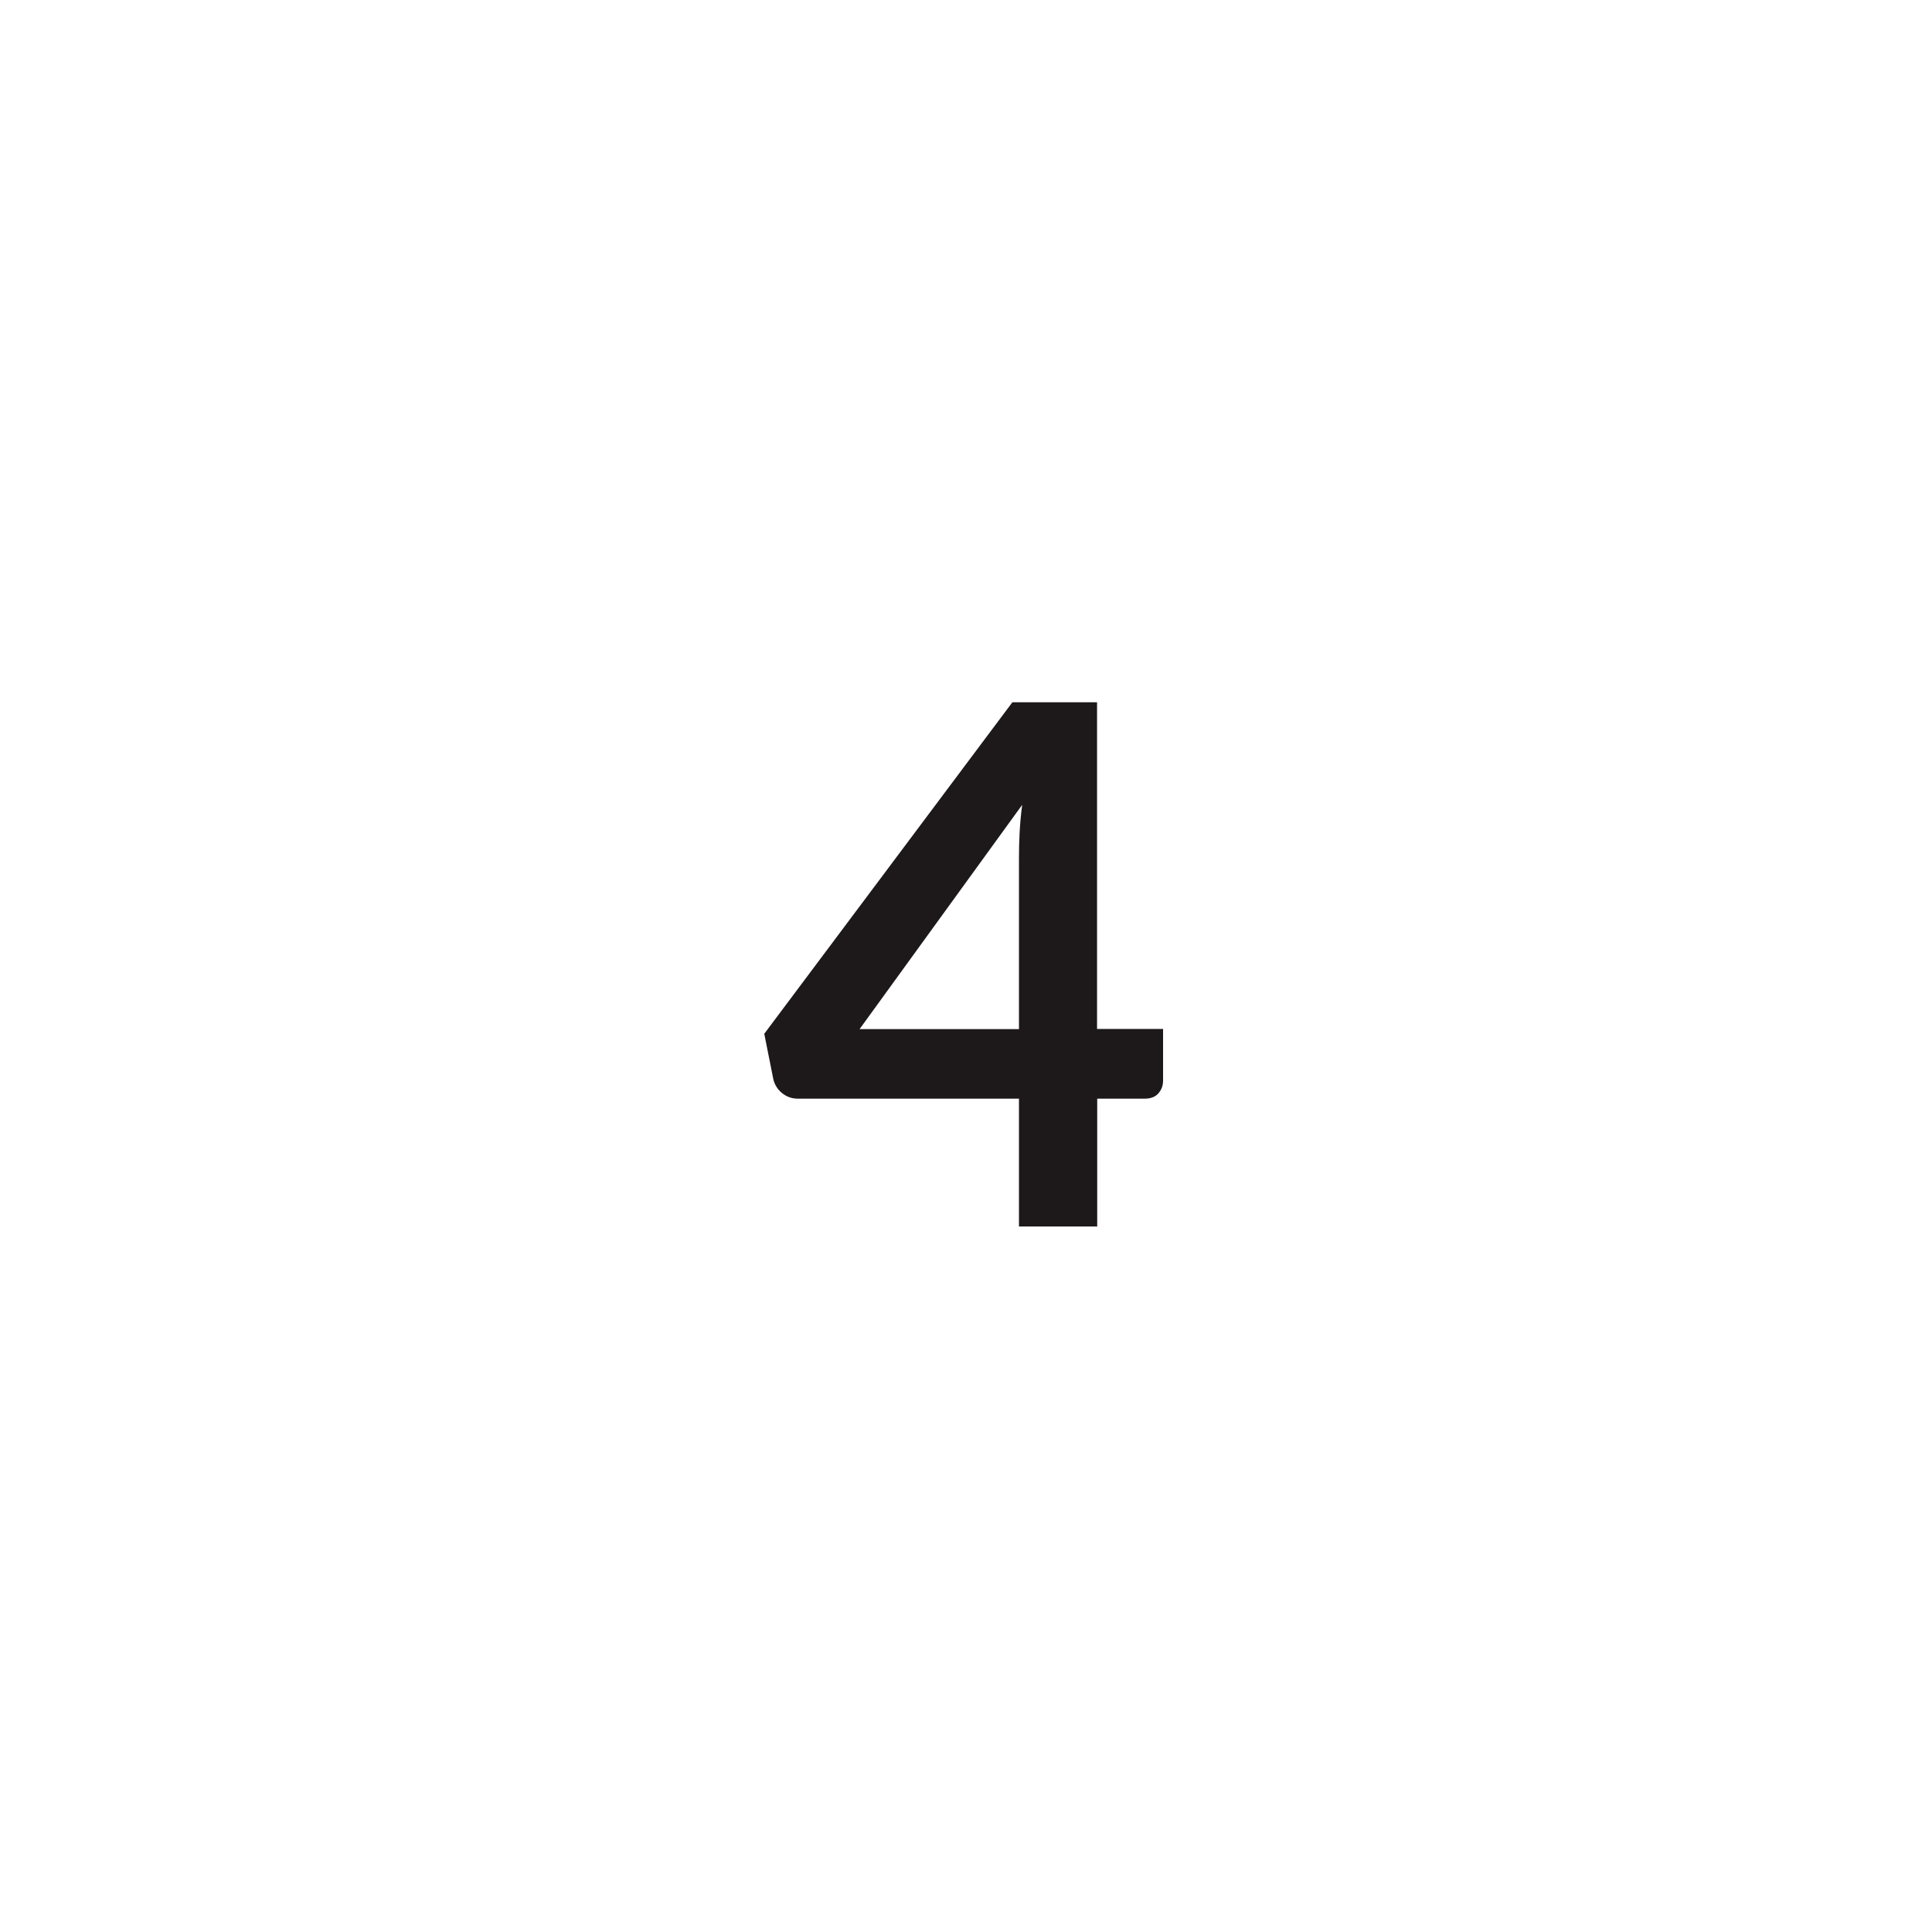
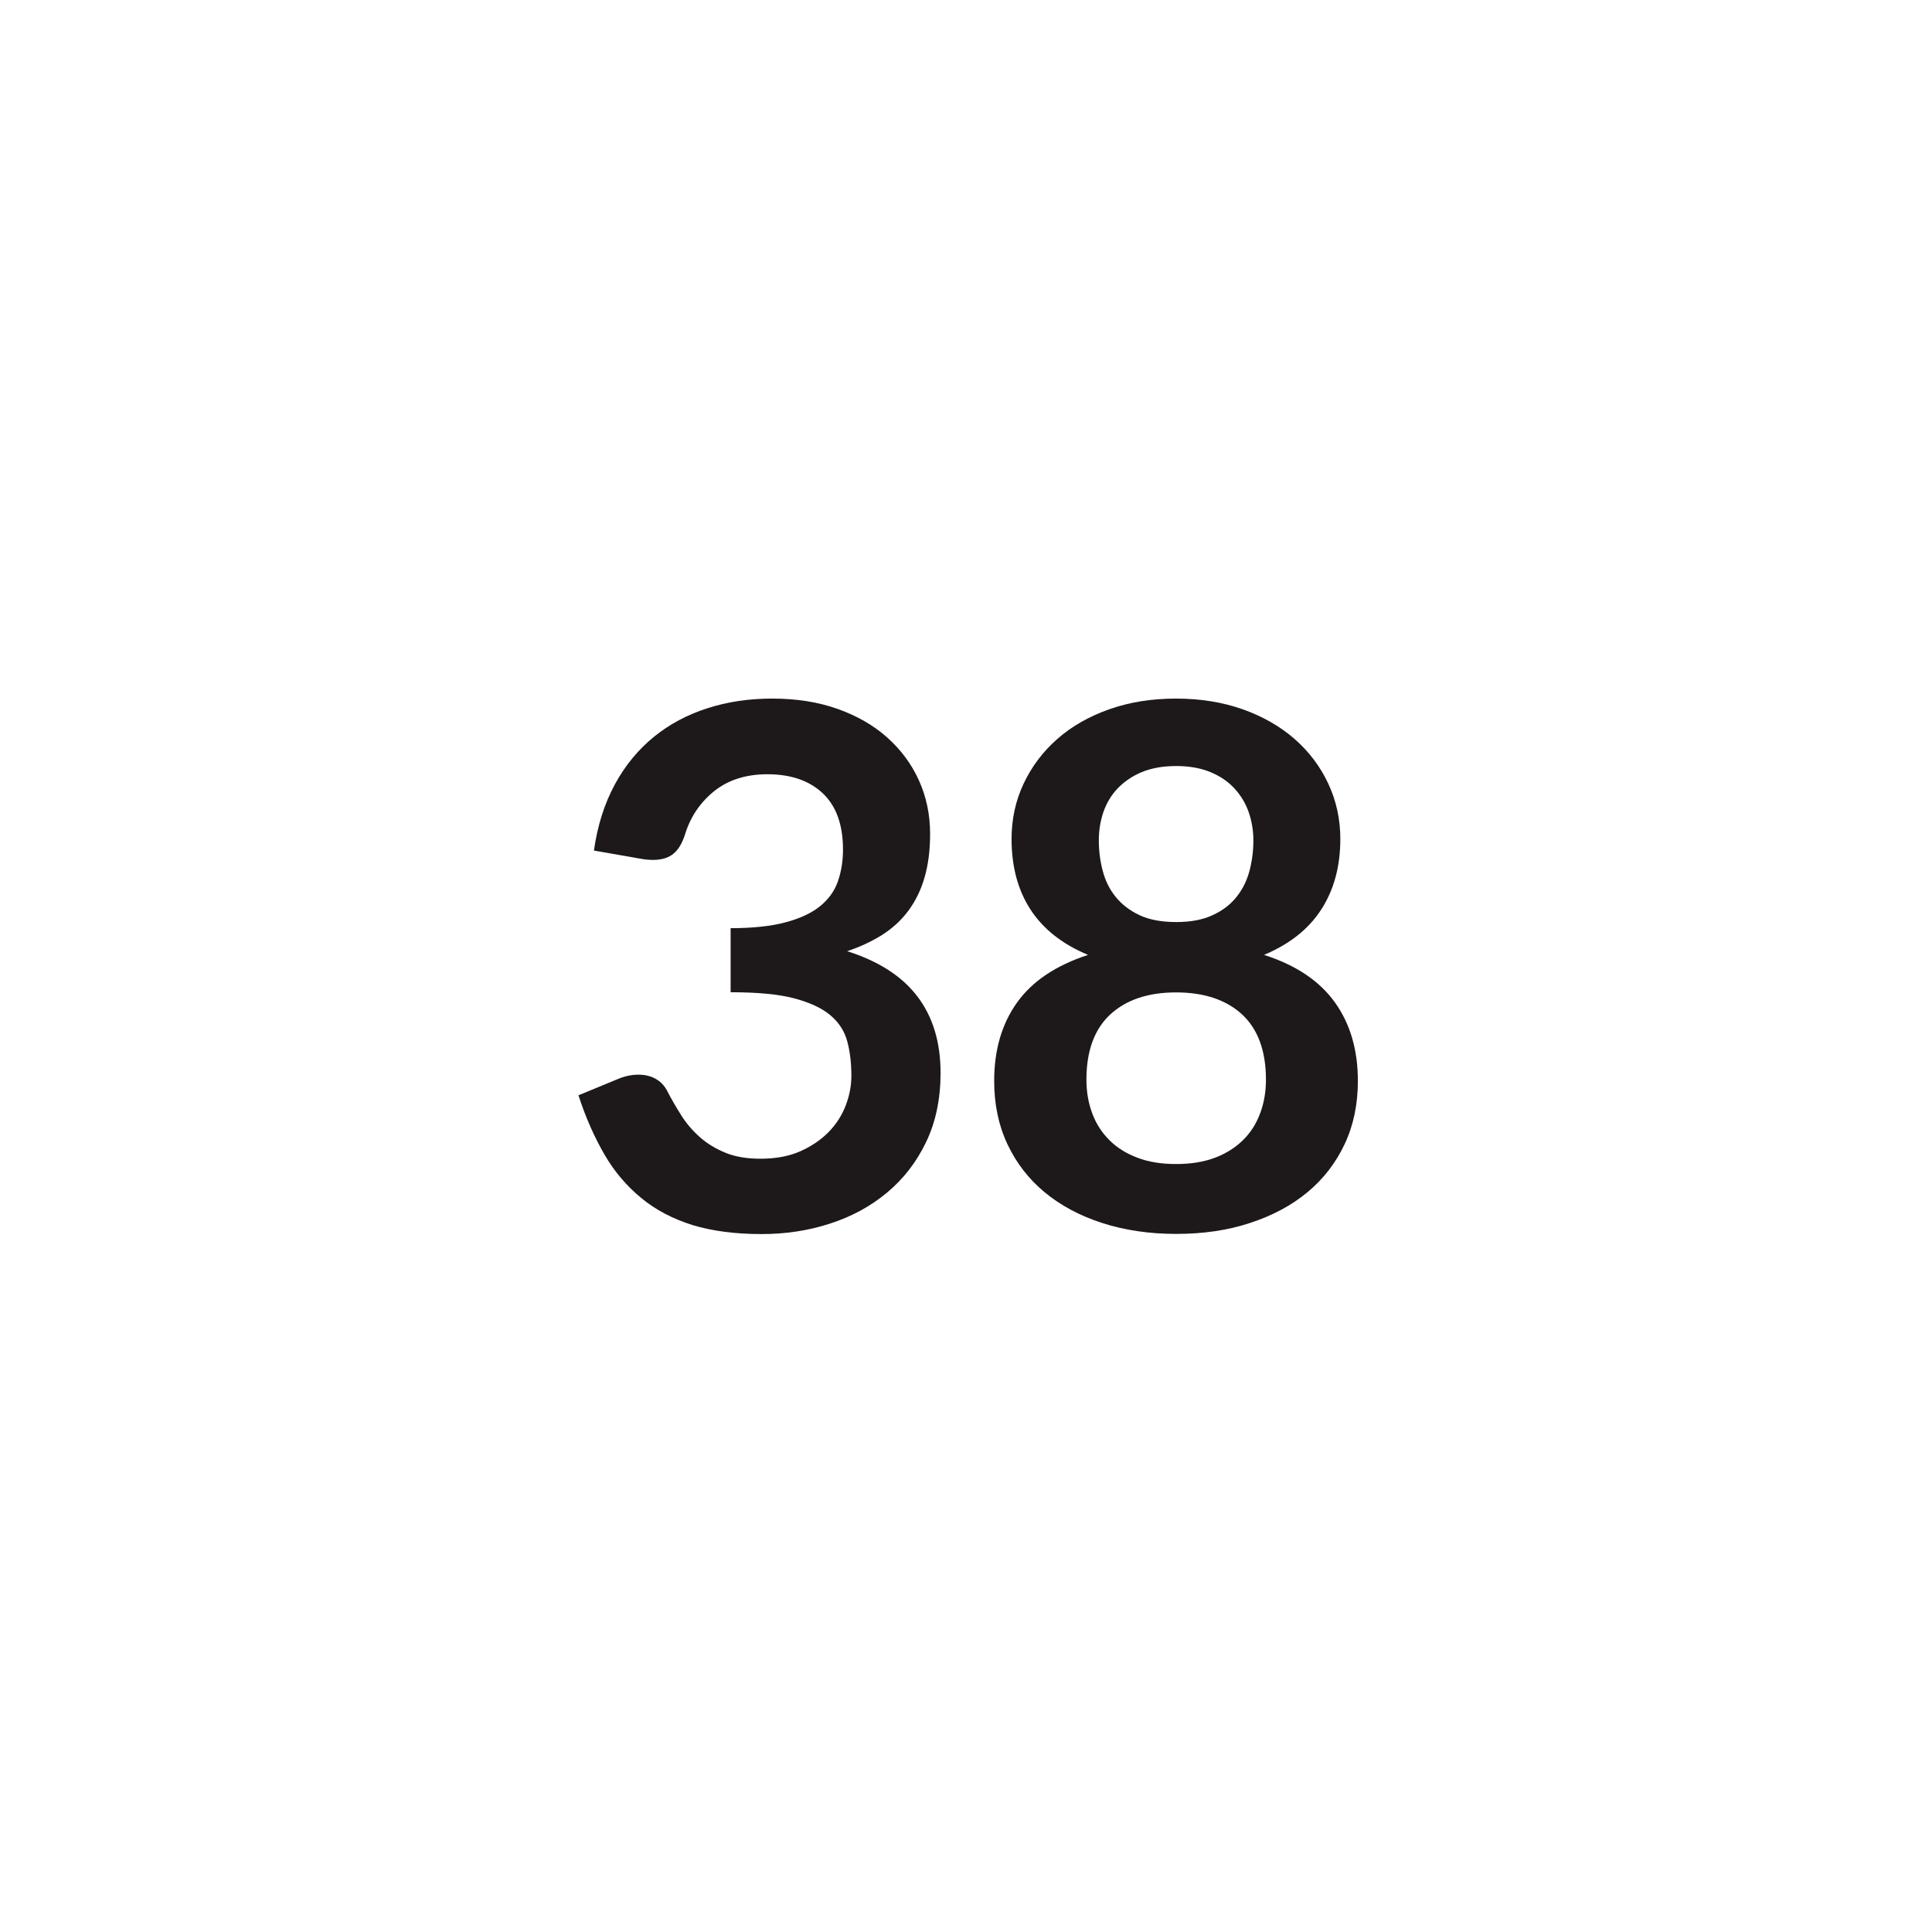
<svg xmlns="http://www.w3.org/2000/svg" version="1.1" id="Layer_1" x="0px" y="0px" viewBox="0 0 120 120" style="enable-background:new 0 0 120 120;" xml:space="preserve">
  <style type="text/css">
	.st0{display:none;}
	.st1{fill:#1D191A;}
- 	.st2{fill:#231F20;}
- 	.st3{fill:none;stroke:#1D191A;stroke-width:3;stroke-miterlimit:10;}
+ 	.st2{fill:none;}
</style>
  <g>
-     <g>
-       <path class="st1" d="M68.14,63.91h4.1v3.22c0,0.3-0.1,0.56-0.29,0.78s-0.48,0.33-0.85,0.33h-2.95v7.94h-4.86v-7.94H49.56    c-0.38,0-0.71-0.12-0.99-0.35s-0.46-0.52-0.54-0.87l-0.56-2.81l15.41-20.59h5.26V63.91z M63.29,53.27c0-0.48,0.01-1,0.04-1.55    c0.03-0.56,0.08-1.13,0.16-1.73l-10.1,13.93h9.9V53.27z" />
-     </g>
+     <path class="st1" d="M47.96,43.39c1.5,0,2.85,0.21,4.06,0.64c1.21,0.43,2.24,1.02,3.09,1.78c0.85,0.76,1.51,1.65,1.97,2.67   c0.46,1.02,0.69,2.12,0.69,3.31c0,1.04-0.12,1.95-0.35,2.73c-0.23,0.79-0.57,1.47-1.01,2.06s-0.98,1.08-1.62,1.49   c-0.64,0.4-1.36,0.74-2.17,1.01c1.95,0.62,3.4,1.55,4.36,2.81c0.96,1.26,1.44,2.84,1.44,4.75c0,1.62-0.3,3.05-0.9,4.3   c-0.6,1.25-1.41,2.29-2.43,3.14c-1.02,0.85-2.2,1.49-3.54,1.92c-1.34,0.44-2.76,0.65-4.26,0.65c-1.63,0-3.06-0.19-4.28-0.56   c-1.21-0.38-2.27-0.93-3.17-1.67c-0.9-0.74-1.67-1.63-2.29-2.7s-1.17-2.29-1.62-3.69l2.45-1.01c0.42-0.18,0.85-0.27,1.28-0.27   c0.39,0,0.74,0.08,1.05,0.25c0.31,0.17,0.54,0.41,0.71,0.72c0.27,0.53,0.57,1.04,0.89,1.55c0.32,0.51,0.71,0.96,1.16,1.36   c0.45,0.4,0.98,0.72,1.59,0.97c0.61,0.25,1.33,0.37,2.17,0.37c0.95,0,1.77-0.15,2.47-0.46s1.29-0.71,1.77-1.2s0.83-1.05,1.06-1.65   s0.35-1.22,0.35-1.83c0-0.78-0.08-1.49-0.25-2.13c-0.17-0.64-0.51-1.18-1.04-1.63c-0.53-0.45-1.28-0.8-2.26-1.06   s-2.3-0.38-3.95-0.38v-3.98c1.36,0,2.5-0.12,3.4-0.36c0.9-0.24,1.62-0.57,2.15-1s0.9-0.94,1.11-1.54s0.32-1.26,0.32-1.98   c0-1.54-0.42-2.71-1.26-3.5c-0.84-0.79-1.99-1.18-3.44-1.18c-1.32,0-2.42,0.35-3.29,1.04c-0.87,0.7-1.48,1.59-1.82,2.69   c-0.18,0.57-0.43,0.98-0.74,1.22c-0.31,0.25-0.73,0.37-1.24,0.37c-0.24,0-0.5-0.02-0.76-0.07l-2.92-0.51   c0.22-1.56,0.66-2.93,1.3-4.11c0.64-1.18,1.45-2.16,2.42-2.95c0.97-0.79,2.08-1.38,3.33-1.78C45.18,43.59,46.52,43.39,47.96,43.39z   " />
+     <path class="st1" d="M73.05,76.64c-1.68,0-3.21-0.23-4.6-0.68c-1.39-0.45-2.58-1.09-3.57-1.91s-1.76-1.82-2.31-2.99   s-0.82-2.48-0.82-3.92c0-1.92,0.47-3.54,1.42-4.87c0.95-1.33,2.42-2.31,4.41-2.96c-1.59-0.66-2.78-1.6-3.57-2.81   c-0.79-1.21-1.18-2.68-1.18-4.39c0-1.23,0.25-2.38,0.75-3.44s1.2-1.99,2.1-2.78c0.9-0.79,1.98-1.4,3.23-1.84   c1.25-0.44,2.63-0.66,4.13-0.66s2.88,0.22,4.13,0.66c1.25,0.44,2.33,1.06,3.23,1.84c0.9,0.79,1.6,1.71,2.1,2.78   c0.5,1.07,0.75,2.21,0.75,3.44c0,1.71-0.4,3.17-1.19,4.39s-1.98,2.15-3.55,2.81c2,0.64,3.46,1.63,4.41,2.96   c0.95,1.33,1.42,2.95,1.42,4.87c0,1.44-0.27,2.75-0.82,3.92c-0.55,1.17-1.32,2.17-2.31,2.99s-2.18,1.46-3.57,1.91   C76.26,76.42,74.73,76.64,73.05,76.64z M73.05,72.3c0.92,0,1.72-0.13,2.41-0.39c0.69-0.26,1.27-0.63,1.74-1.09   c0.47-0.46,0.83-1.02,1.07-1.67c0.24-0.64,0.36-1.34,0.36-2.09c0-1.79-0.5-3.14-1.48-4.05c-0.99-0.91-2.36-1.37-4.1-1.37   s-3.1,0.46-4.09,1.37c-0.99,0.92-1.48,2.27-1.48,4.05c0,0.75,0.12,1.45,0.36,2.09c0.24,0.65,0.6,1.2,1.07,1.67   c0.47,0.47,1.05,0.83,1.74,1.09C71.33,72.17,72.13,72.3,73.05,72.3z M73.05,57.27c0.9,0,1.66-0.14,2.27-0.43   c0.62-0.28,1.11-0.66,1.49-1.14s0.64-1.01,0.8-1.62s0.24-1.23,0.24-1.88c0-0.61-0.1-1.2-0.29-1.75c-0.19-0.55-0.49-1.05-0.88-1.47   c-0.39-0.43-0.89-0.77-1.49-1.02s-1.31-0.38-2.14-0.38c-0.82,0-1.54,0.13-2.14,0.38c-0.6,0.25-1.1,0.6-1.5,1.02   s-0.69,0.92-0.88,1.47c-0.19,0.56-0.28,1.14-0.28,1.75c0,0.65,0.08,1.27,0.24,1.88s0.42,1.15,0.8,1.62s0.87,0.85,1.48,1.14   C71.39,57.13,72.15,57.27,73.05,57.27z" />
  </g>
+   <rect x="58.12" y="58.6" class="st2" width="2.65" height="0" />
</svg>
